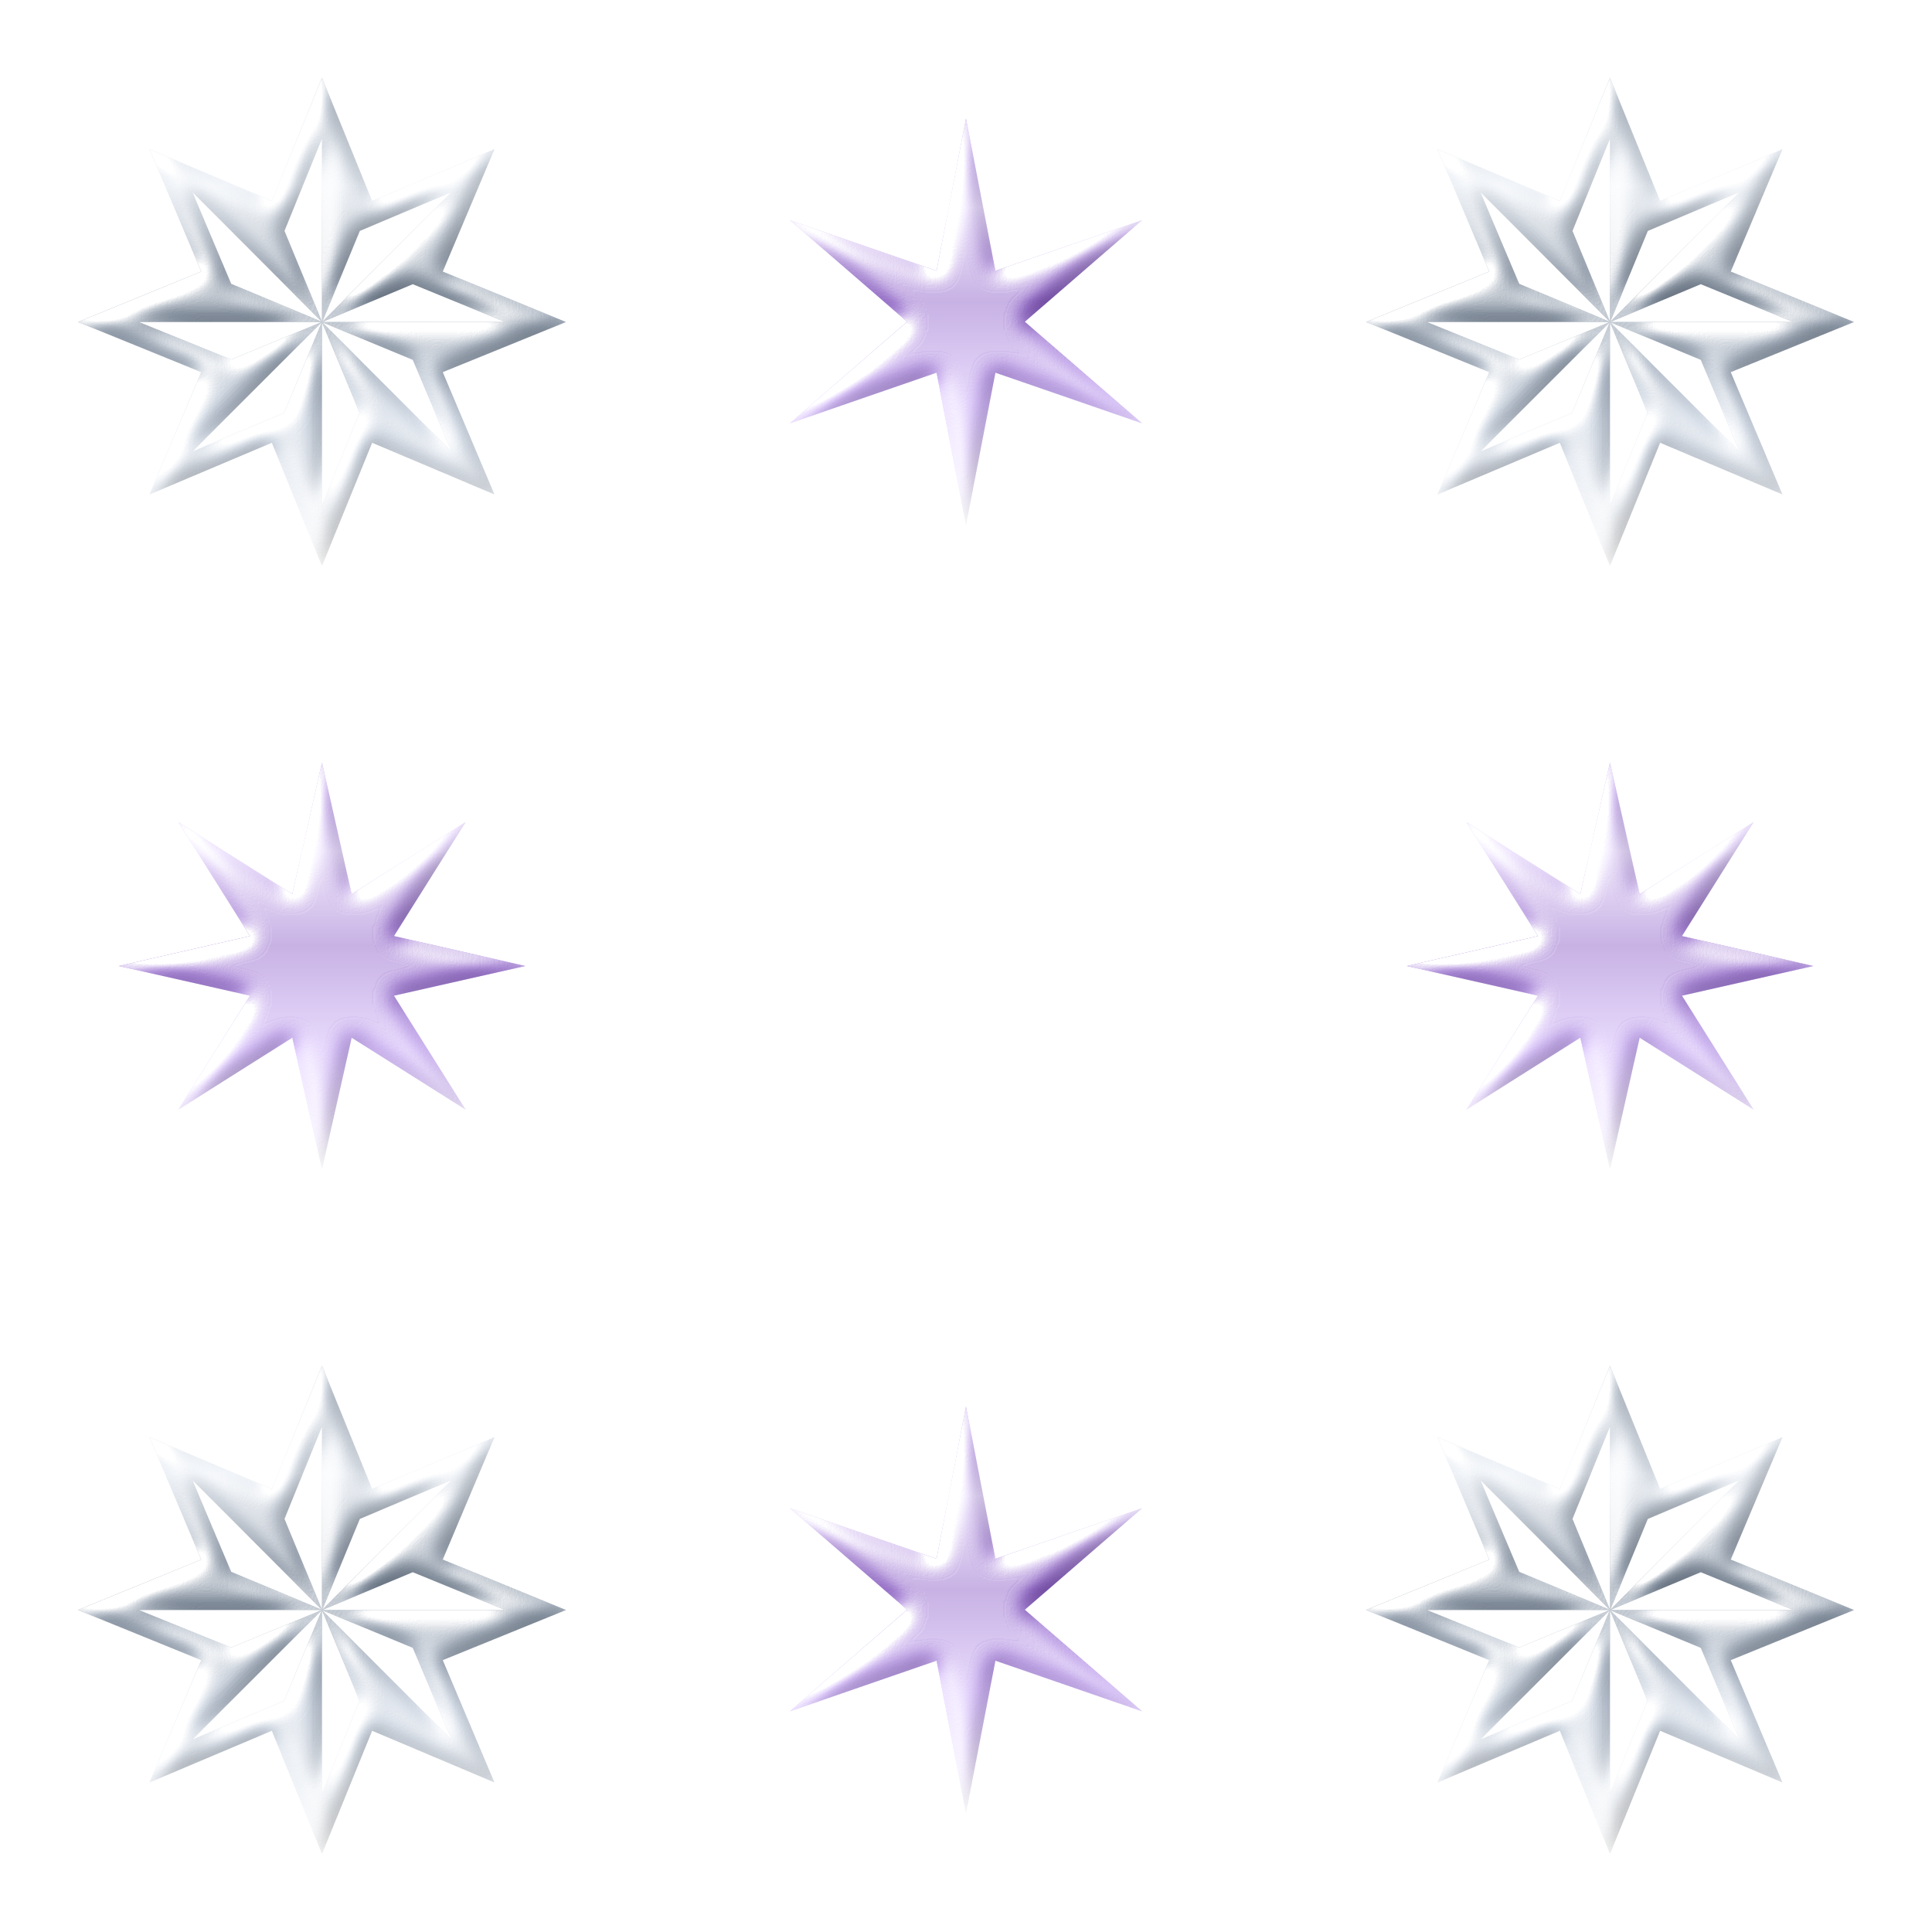
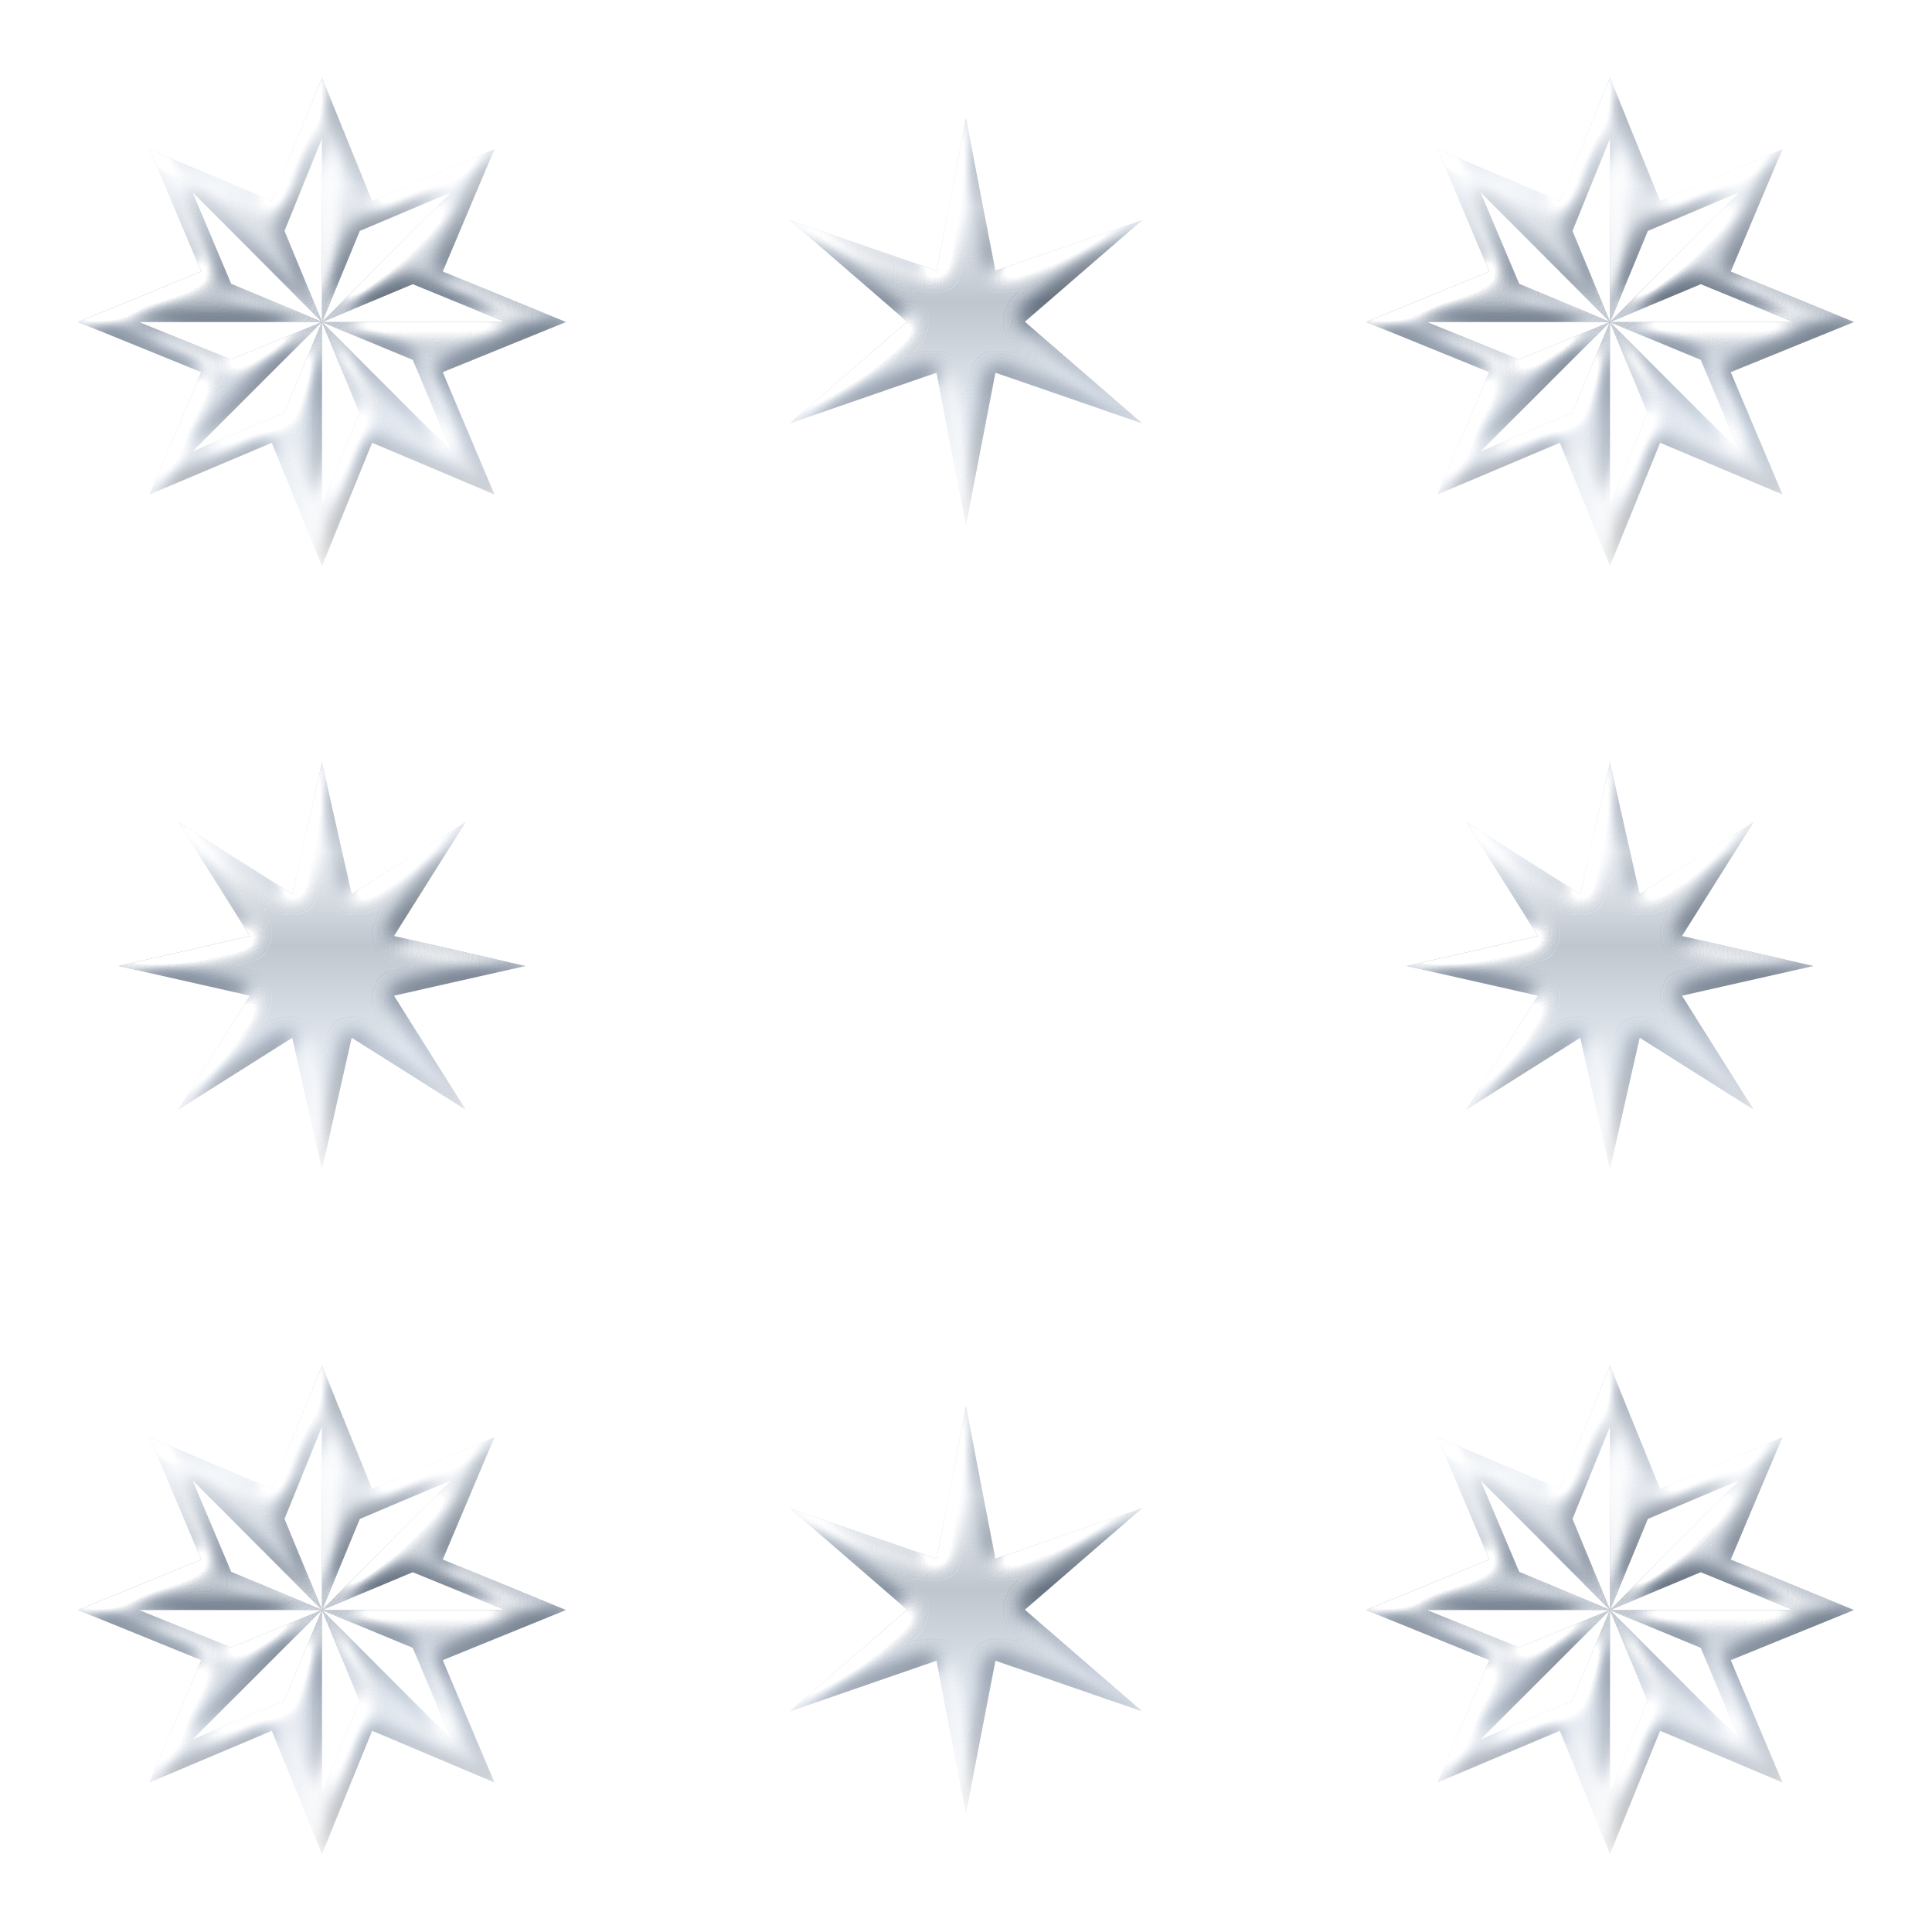
<svg xmlns="http://www.w3.org/2000/svg" viewBox="0 0 300 300" width="300" height="300">
  <defs>
    <filter id="m" x="-30%" y="-30%" width="160%" height="160%" color-interpolation-filters="sRGB">
      <feGaussianBlur in="SourceAlpha" stdDeviation="1.6" result="b" />
      <feDiffuseLighting in="b" surfaceScale="4" diffuseConstant="1.15" lighting-color="#ffffff" result="d">
        <feDistantLight azimuth="228" elevation="58" />
      </feDiffuseLighting>
      <feComposite in="d" in2="SourceAlpha" operator="in" result="dc" />
      <feSpecularLighting in="b" surfaceScale="4" specularConstant="1.7" specularExponent="30" lighting-color="#ffffff" result="s">
        <feDistantLight azimuth="228" elevation="58" />
      </feSpecularLighting>
      <feComposite in="s" in2="SourceAlpha" operator="in" result="sc" />
      <feBlend in="SourceGraphic" in2="dc" mode="multiply" result="body" />
      <feBlend in="body" in2="sc" mode="screen" />
    </filter>
    <linearGradient id="c" x1="0" y1="0" x2="0" y2="1">
      <stop offset="0" stop-color="#ffffff" />
      <stop offset=".30" stop-color="#c8d3e2" />
      <stop offset=".55" stop-color="#7d8b9d" />
      <stop offset=".78" stop-color="#e2e9f2" />
      <stop offset="1" stop-color="#aab5c3" />
    </linearGradient>
    <linearGradient id="p" x1="0" y1="0" x2="0" y2="1">
      <stop offset="0" stop-color="#ffffff" />
-       <stop offset=".30" stop-color="#d3b6ff" />
-       <stop offset=".55" stop-color="#8f60cc" />
-       <stop offset=".78" stop-color="#e6d6ff" />
-       <stop offset="1" stop-color="#b491e6" />
+       <stop offset=".30" stop-color="#c8d3e2" />
+       <stop offset=".55" stop-color="#7d8b9d" />
+       <stop offset=".78" stop-color="#e2e9f2" />
+       <stop offset="1" stop-color="#aab5c3" />
    </linearGradient>
  </defs>
  <g filter="url(#m)">
    <path transform="translate(8.00,86.47) scale(0.04895,-0.04895)" d="M1269 1157Q1269 1157 978 1034Q978 1034 859 746Q859 746 1269 1157ZM1439 745Q1439 745 1146 865Q1146 865 859 745Q859 745 1439 745ZM1269 334Q1269 334 1146 625Q1146 625 859 744Q859 744 1269 334ZM858 164Q858 164 977 457Q977 457 858 744Q858 744 858 164ZM447 334Q447 334 738 457Q738 457 857 744Q857 744 447 334ZM277 745Q277 745 570 626Q570 626 857 745Q857 745 277 745ZM447 1157Q447 1157 570 866Q570 866 857 746Q857 746 447 1157ZM858 1327Q858 1327 739 1034Q739 1034 858 746Q858 746 858 1327ZM858 1520 1017 1129 1405 1293 1241 905 1632 745 1241 586 1405 198 1017 362 858 -29 699 362 311 198 475 586 84 745 475 905 311 1293 699 1129Z" fill="url(#c)" />
    <path transform="translate(115.00,80.39) scale(0.04079,-0.04079)" d="M858 1520 970 940 1529 1133 1082 746 1529 359 970 552 858 -29 746 552 187 359 634 746 187 1133 746 940Z" fill="url(#p)" />
    <path transform="translate(208.00,86.47) scale(0.04895,-0.04895)" d="M1269 1157Q1269 1157 978 1034Q978 1034 859 746Q859 746 1269 1157ZM1439 745Q1439 745 1146 865Q1146 865 859 745Q859 745 1439 745ZM1269 334Q1269 334 1146 625Q1146 625 859 744Q859 744 1269 334ZM858 164Q858 164 977 457Q977 457 858 744Q858 744 858 164ZM447 334Q447 334 738 457Q738 457 857 744Q857 744 447 334ZM277 745Q277 745 570 626Q570 626 857 745Q857 745 277 745ZM447 1157Q447 1157 570 866Q570 866 857 746Q857 746 447 1157ZM858 1327Q858 1327 739 1034Q739 1034 858 746Q858 746 858 1327ZM858 1520 1017 1129 1405 1293 1241 905 1632 745 1241 586 1405 198 1017 362 858 -29 699 362 311 198 475 586 84 745 475 905 311 1293 699 1129Z" fill="url(#c)" />
    <path transform="translate(15.00,180.39) scale(0.04079,-0.04079)" d="M858 1520 971 1019 1405 1293 1132 859 1632 745 1132 632 1405 198 971 472 858 -29 745 472 311 198 584 632 84 745 584 859 311 1293 745 1019Z" fill="url(#p)" />
    <path transform="translate(215.00,180.39) scale(0.04079,-0.04079)" d="M858 1520 971 1019 1405 1293 1132 859 1632 745 1132 632 1405 198 971 472 858 -29 745 472 311 198 584 632 84 745 584 859 311 1293 745 1019Z" fill="url(#p)" />
    <path transform="translate(8.00,286.47) scale(0.04895,-0.04895)" d="M1269 1157Q1269 1157 978 1034Q978 1034 859 746Q859 746 1269 1157ZM1439 745Q1439 745 1146 865Q1146 865 859 745Q859 745 1439 745ZM1269 334Q1269 334 1146 625Q1146 625 859 744Q859 744 1269 334ZM858 164Q858 164 977 457Q977 457 858 744Q858 744 858 164ZM447 334Q447 334 738 457Q738 457 857 744Q857 744 447 334ZM277 745Q277 745 570 626Q570 626 857 745Q857 745 277 745ZM447 1157Q447 1157 570 866Q570 866 857 746Q857 746 447 1157ZM858 1327Q858 1327 739 1034Q739 1034 858 746Q858 746 858 1327ZM858 1520 1017 1129 1405 1293 1241 905 1632 745 1241 586 1405 198 1017 362 858 -29 699 362 311 198 475 586 84 745 475 905 311 1293 699 1129Z" fill="url(#c)" />
    <path transform="translate(115.00,280.39) scale(0.04079,-0.04079)" d="M858 1520 970 940 1529 1133 1082 746 1529 359 970 552 858 -29 746 552 187 359 634 746 187 1133 746 940Z" fill="url(#p)" />
    <path transform="translate(208.00,286.47) scale(0.04895,-0.04895)" d="M1269 1157Q1269 1157 978 1034Q978 1034 859 746Q859 746 1269 1157ZM1439 745Q1439 745 1146 865Q1146 865 859 745Q859 745 1439 745ZM1269 334Q1269 334 1146 625Q1146 625 859 744Q859 744 1269 334ZM858 164Q858 164 977 457Q977 457 858 744Q858 744 858 164ZM447 334Q447 334 738 457Q738 457 857 744Q857 744 447 334ZM277 745Q277 745 570 626Q570 626 857 745Q857 745 277 745ZM447 1157Q447 1157 570 866Q570 866 857 746Q857 746 447 1157ZM858 1327Q858 1327 739 1034Q739 1034 858 746Q858 746 858 1327ZM858 1520 1017 1129 1405 1293 1241 905 1632 745 1241 586 1405 198 1017 362 858 -29 699 362 311 198 475 586 84 745 475 905 311 1293 699 1129Z" fill="url(#c)" />
  </g>
</svg>
